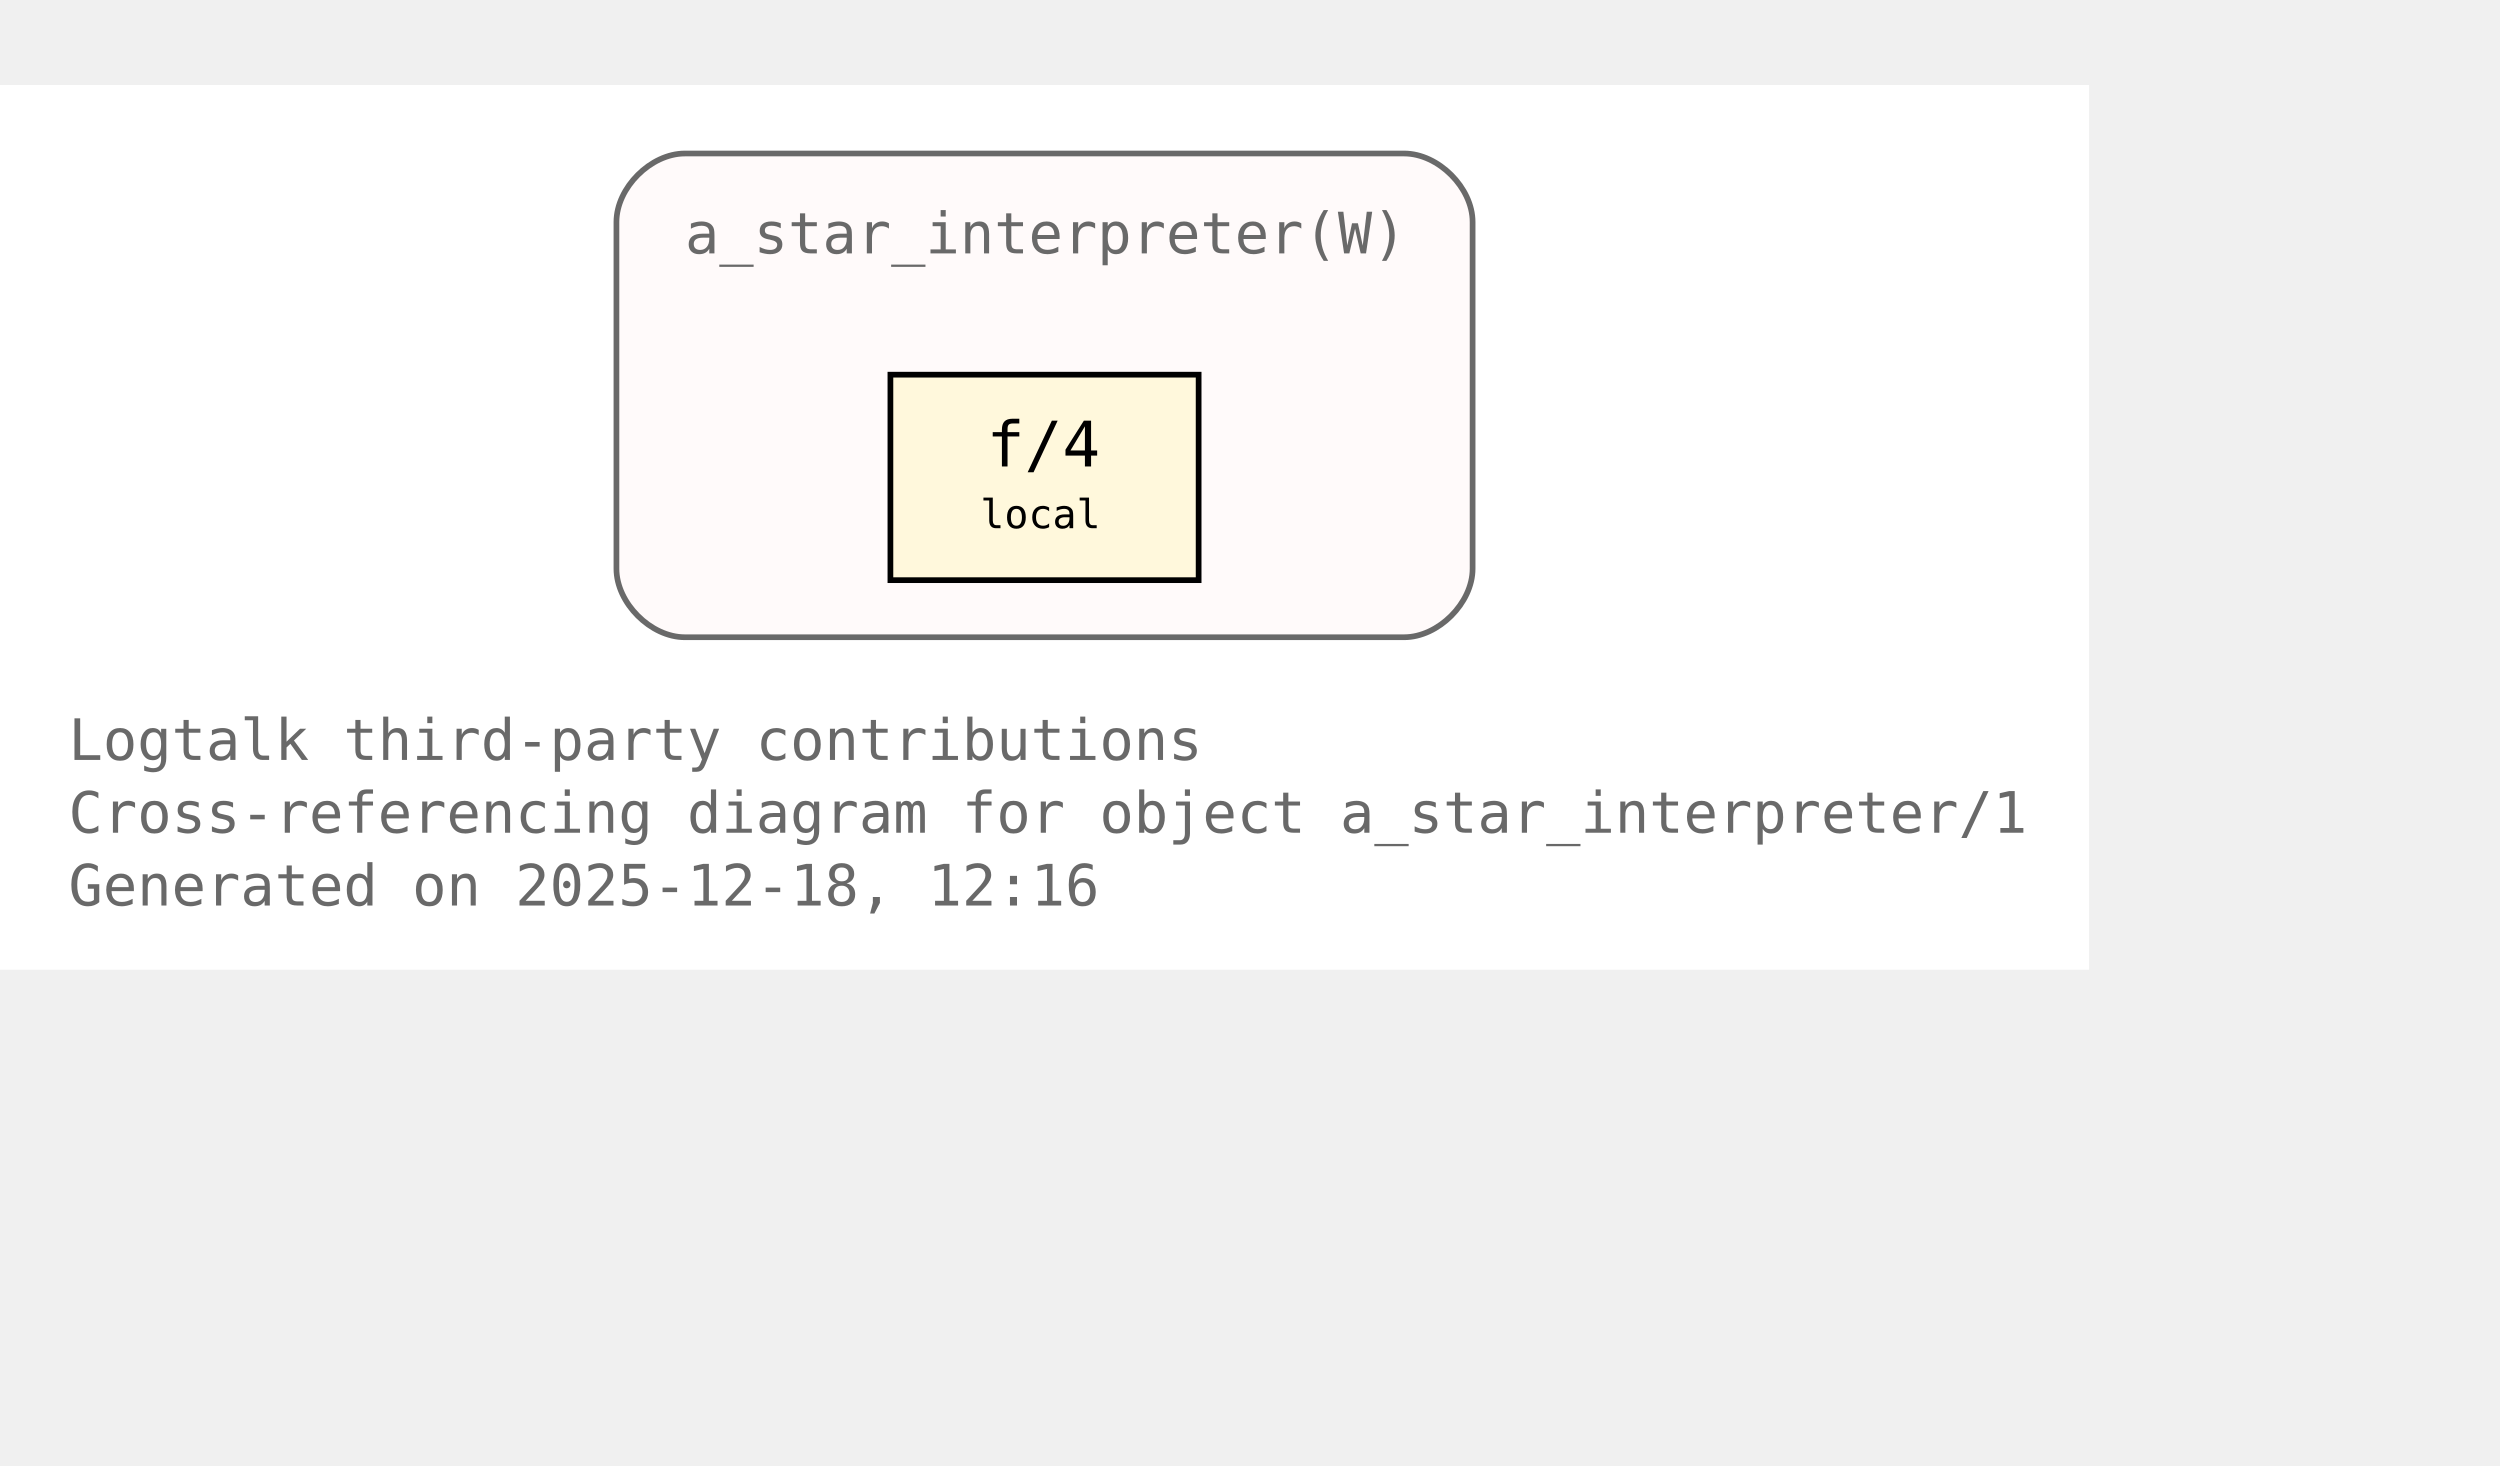
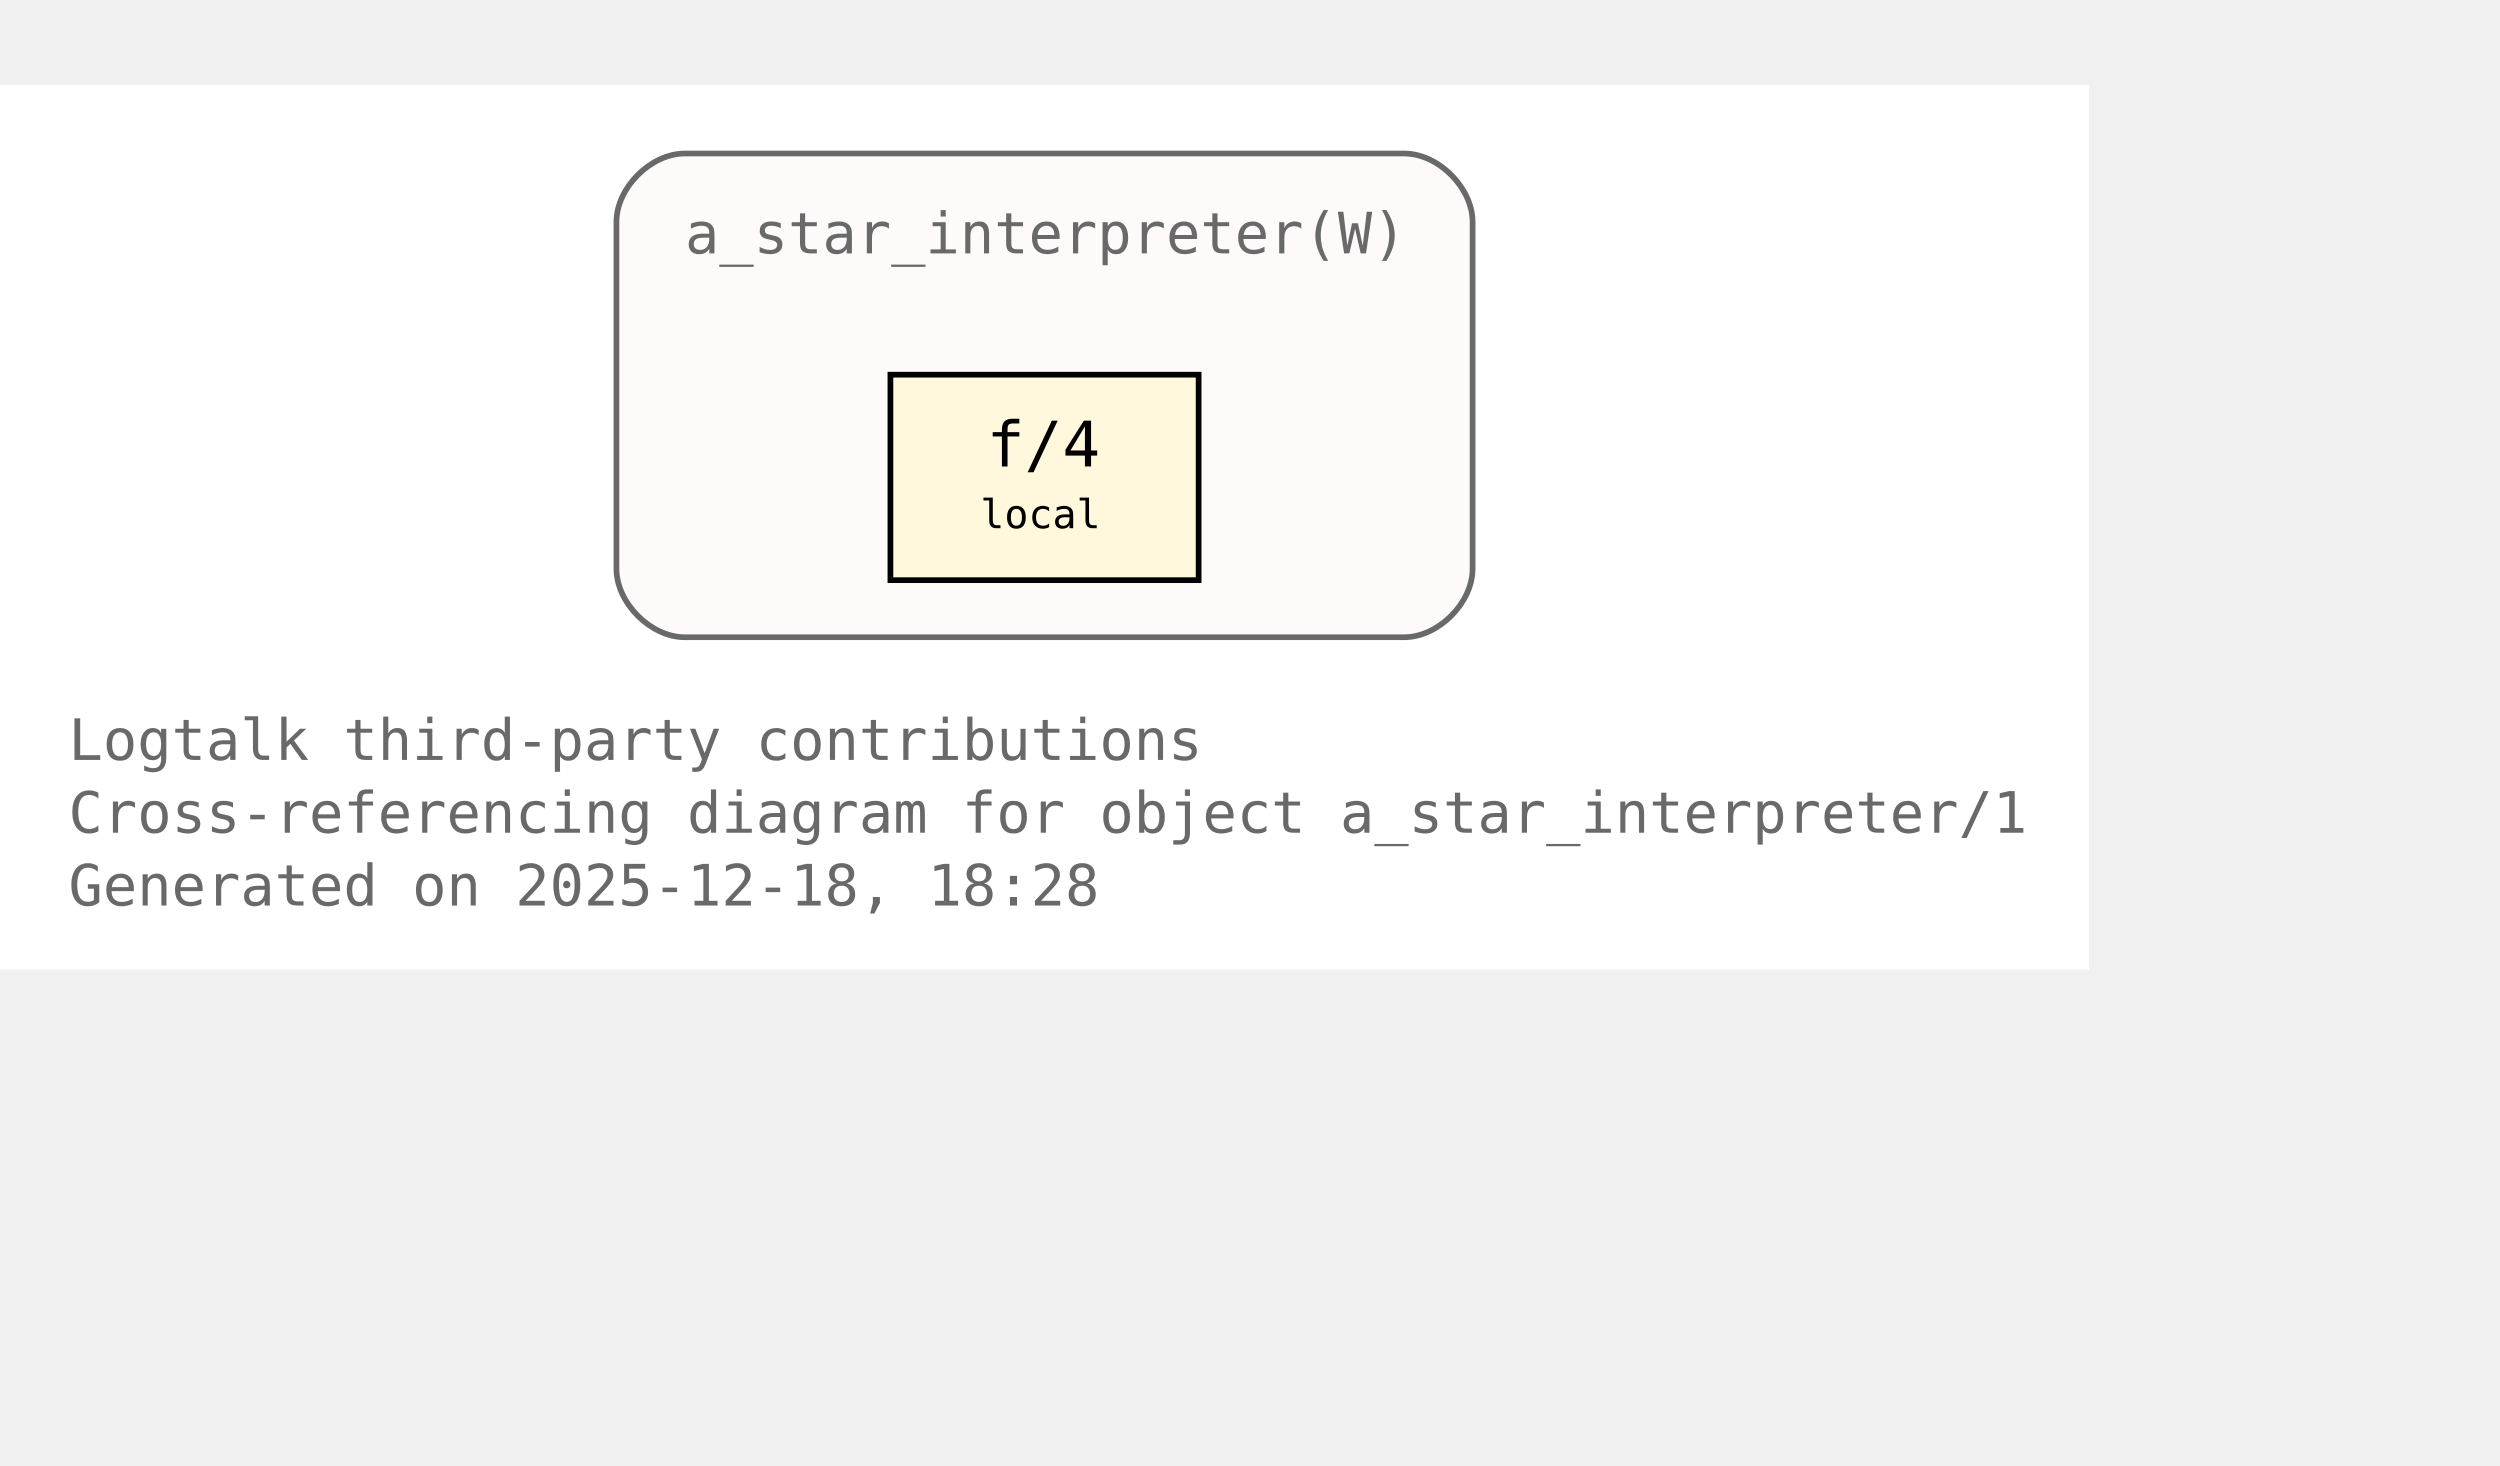
<svg xmlns="http://www.w3.org/2000/svg" xmlns:xlink="http://www.w3.org/1999/xlink" width="510pt" height="299pt" viewBox="72.00 72.00 438.00 227.00">
  <g id="graph0" class="graph" transform="scale(1 1) rotate(0) translate(76 223)">
    <polygon fill="white" stroke="none" points="-4,4 -4,-151 362,-151 362,4 -4,4" />
    <text xml:space="preserve" text-anchor="start" x="8" y="-32.75" font-family="Monospace" font-size="10.00" fill="dimgray">Logtalk third-party contributions</text>
    <text xml:space="preserve" text-anchor="start" x="8" y="-20" font-family="Monospace" font-size="10.00" fill="dimgray">Cross-referencing diagram for object a_star_interpreter/1</text>
-     <text xml:space="preserve" text-anchor="start" x="8" y="-7.25" font-family="Monospace" font-size="10.00" fill="dimgray">Generated on 2025-12-18, 12:16</text>
+     <text xml:space="preserve" text-anchor="start" x="8" y="-7.25" font-family="Monospace" font-size="10.00" fill="dimgray">Generated on 2025-12-18, 18:28</text>
    <g id="clust1" class="cluster">
      <g id="a_clust1">
        <a xlink:title="a_star_interpreter(W)">
          <path fill="snow" stroke="dimgray" d="M116,-54.25C116,-54.25 242,-54.25 242,-54.25 248,-54.25 254,-60.25 254,-66.25 254,-66.25 254,-127 254,-127 254,-133 248,-139 242,-139 242,-139 116,-139 116,-139 110,-139 104,-133 104,-127 104,-127 104,-66.25 104,-66.25 104,-60.25 110,-54.25 116,-54.25" />
          <g id="a_clust1_0">
-             <a xlink:href="https://github.com/LogtalkDotOrg/logtalk3/tree/58eaa72f884b462269f997d95323f0df1d067529/contributions/verdi_neruda/a_star_interpreter.lgt#L35" xlink:title="https://github.com/LogtalkDotOrg/logtalk3/tree/58eaa72f884b462269f997d95323f0df1d067529/contributions/verdi_neruda/a_star_interpreter.lgt#L35">
+             <a xlink:href="https://github.com/LogtalkDotOrg/logtalk3/tree/9890515648962e239f2d3f65105da16de3e1164a/contributions/verdi_neruda/a_star_interpreter.lgt#L35" xlink:title="https://github.com/LogtalkDotOrg/logtalk3/tree/9890515648962e239f2d3f65105da16de3e1164a/contributions/verdi_neruda/a_star_interpreter.lgt#L35">
              <text xml:space="preserve" text-anchor="start" x="116" y="-121.5" font-family="Monospace" font-size="10.00" fill="dimgray">a_star_interpreter(W)</text>
            </a>
          </g>
        </a>
      </g>
    </g>
    <g id="node1" class="node">
      <polygon fill="cornsilk" stroke="black" points="206,-100.25 152,-100.25 152,-64.25 206,-64.25 206,-100.25" />
      <text xml:space="preserve" text-anchor="start" x="162.5" y="-84.95" font-family="Monospace" font-size="9.00"> </text>
      <g id="a_node1_1">
-         <a xlink:href="https://github.com/LogtalkDotOrg/logtalk3/tree/58eaa72f884b462269f997d95323f0df1d067529/contributions/verdi_neruda/a_star_interpreter.lgt#L46" xlink:title="https://github.com/LogtalkDotOrg/logtalk3/tree/58eaa72f884b462269f997d95323f0df1d067529/contributions/verdi_neruda/a_star_interpreter.lgt#L46">
+         <a xlink:href="https://github.com/LogtalkDotOrg/logtalk3/tree/9890515648962e239f2d3f65105da16de3e1164a/contributions/verdi_neruda/a_star_interpreter.lgt#L46" xlink:title="https://github.com/LogtalkDotOrg/logtalk3/tree/9890515648962e239f2d3f65105da16de3e1164a/contributions/verdi_neruda/a_star_interpreter.lgt#L46">
          <text xml:space="preserve" text-anchor="start" x="168.88" y="-84.17" font-family="Monospace" font-size="11.00">f/4</text>
        </a>
      </g>
      <text xml:space="preserve" text-anchor="start" x="190.25" y="-84.95" font-family="Monospace" font-size="9.00"> </text>
      <text xml:space="preserve" text-anchor="start" x="162.5" y="-72.58" font-family="Monospace" font-size="9.00"> </text>
      <text xml:space="preserve" text-anchor="start" x="167.75" y="-73.35" font-family="Monospace" font-size="7.00">local</text>
      <text xml:space="preserve" text-anchor="start" x="190.25" y="-72.58" font-family="Monospace" font-size="9.00"> </text>
    </g>
  </g>
</svg>
